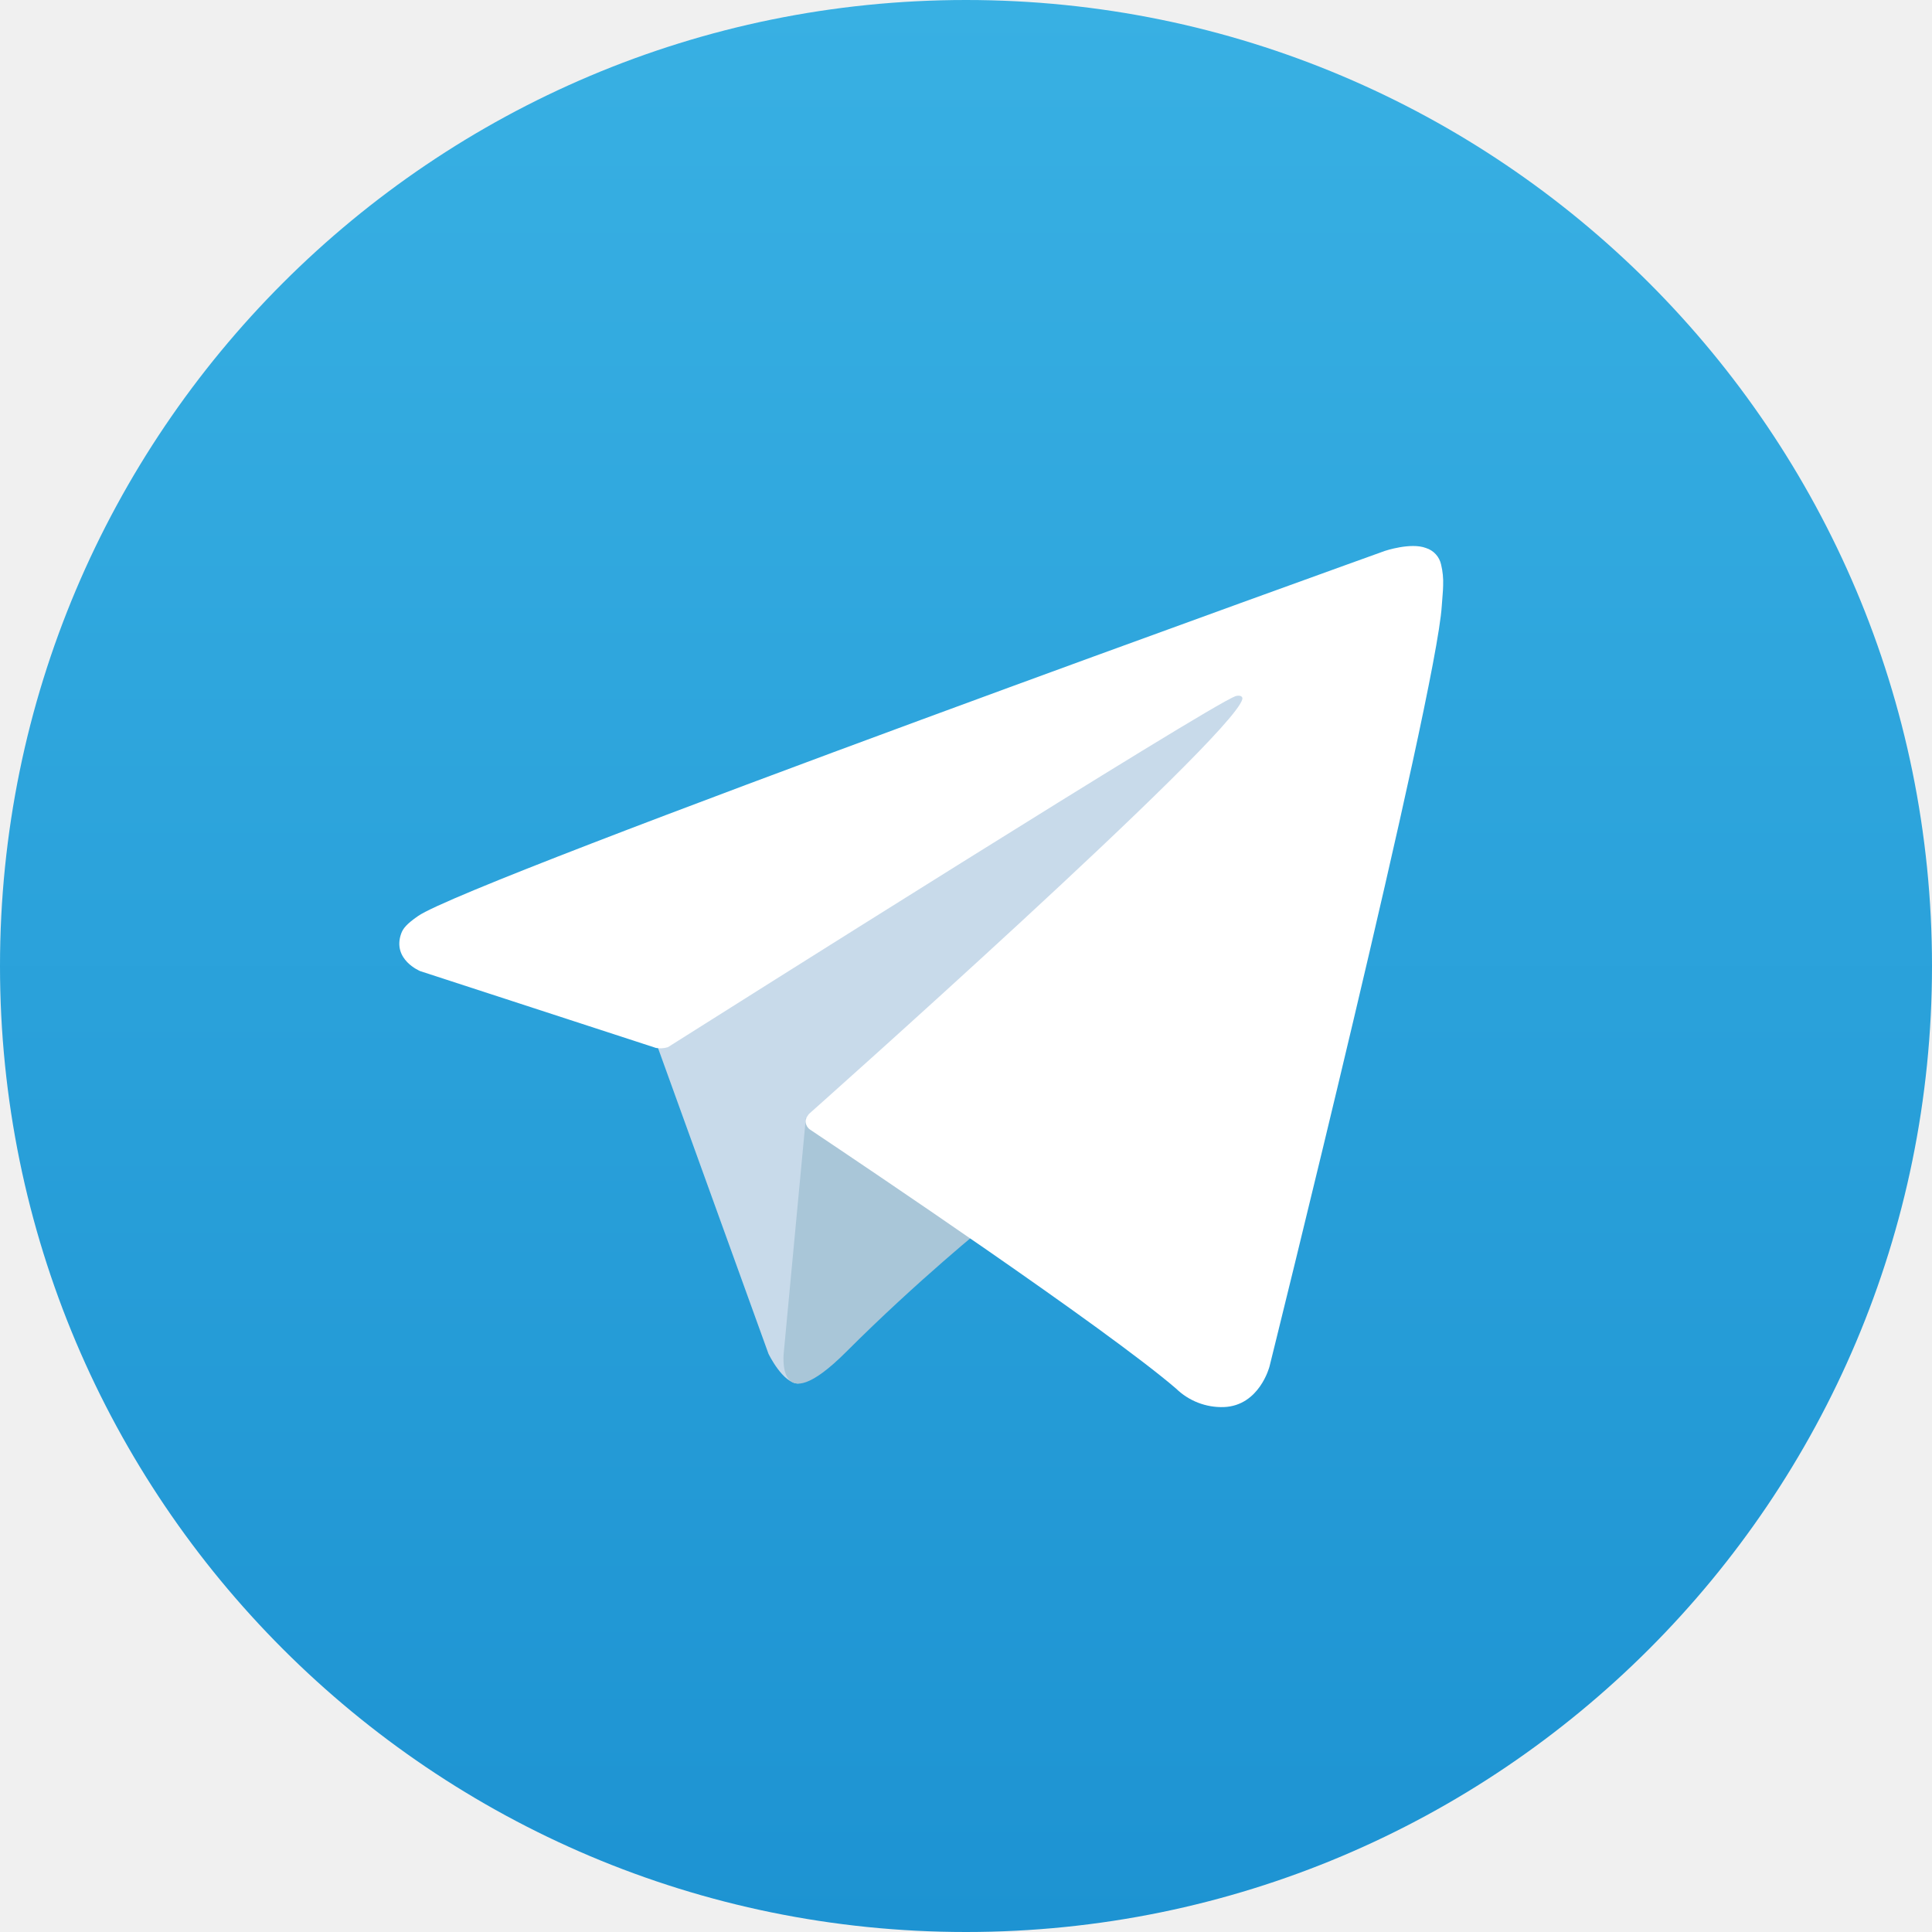
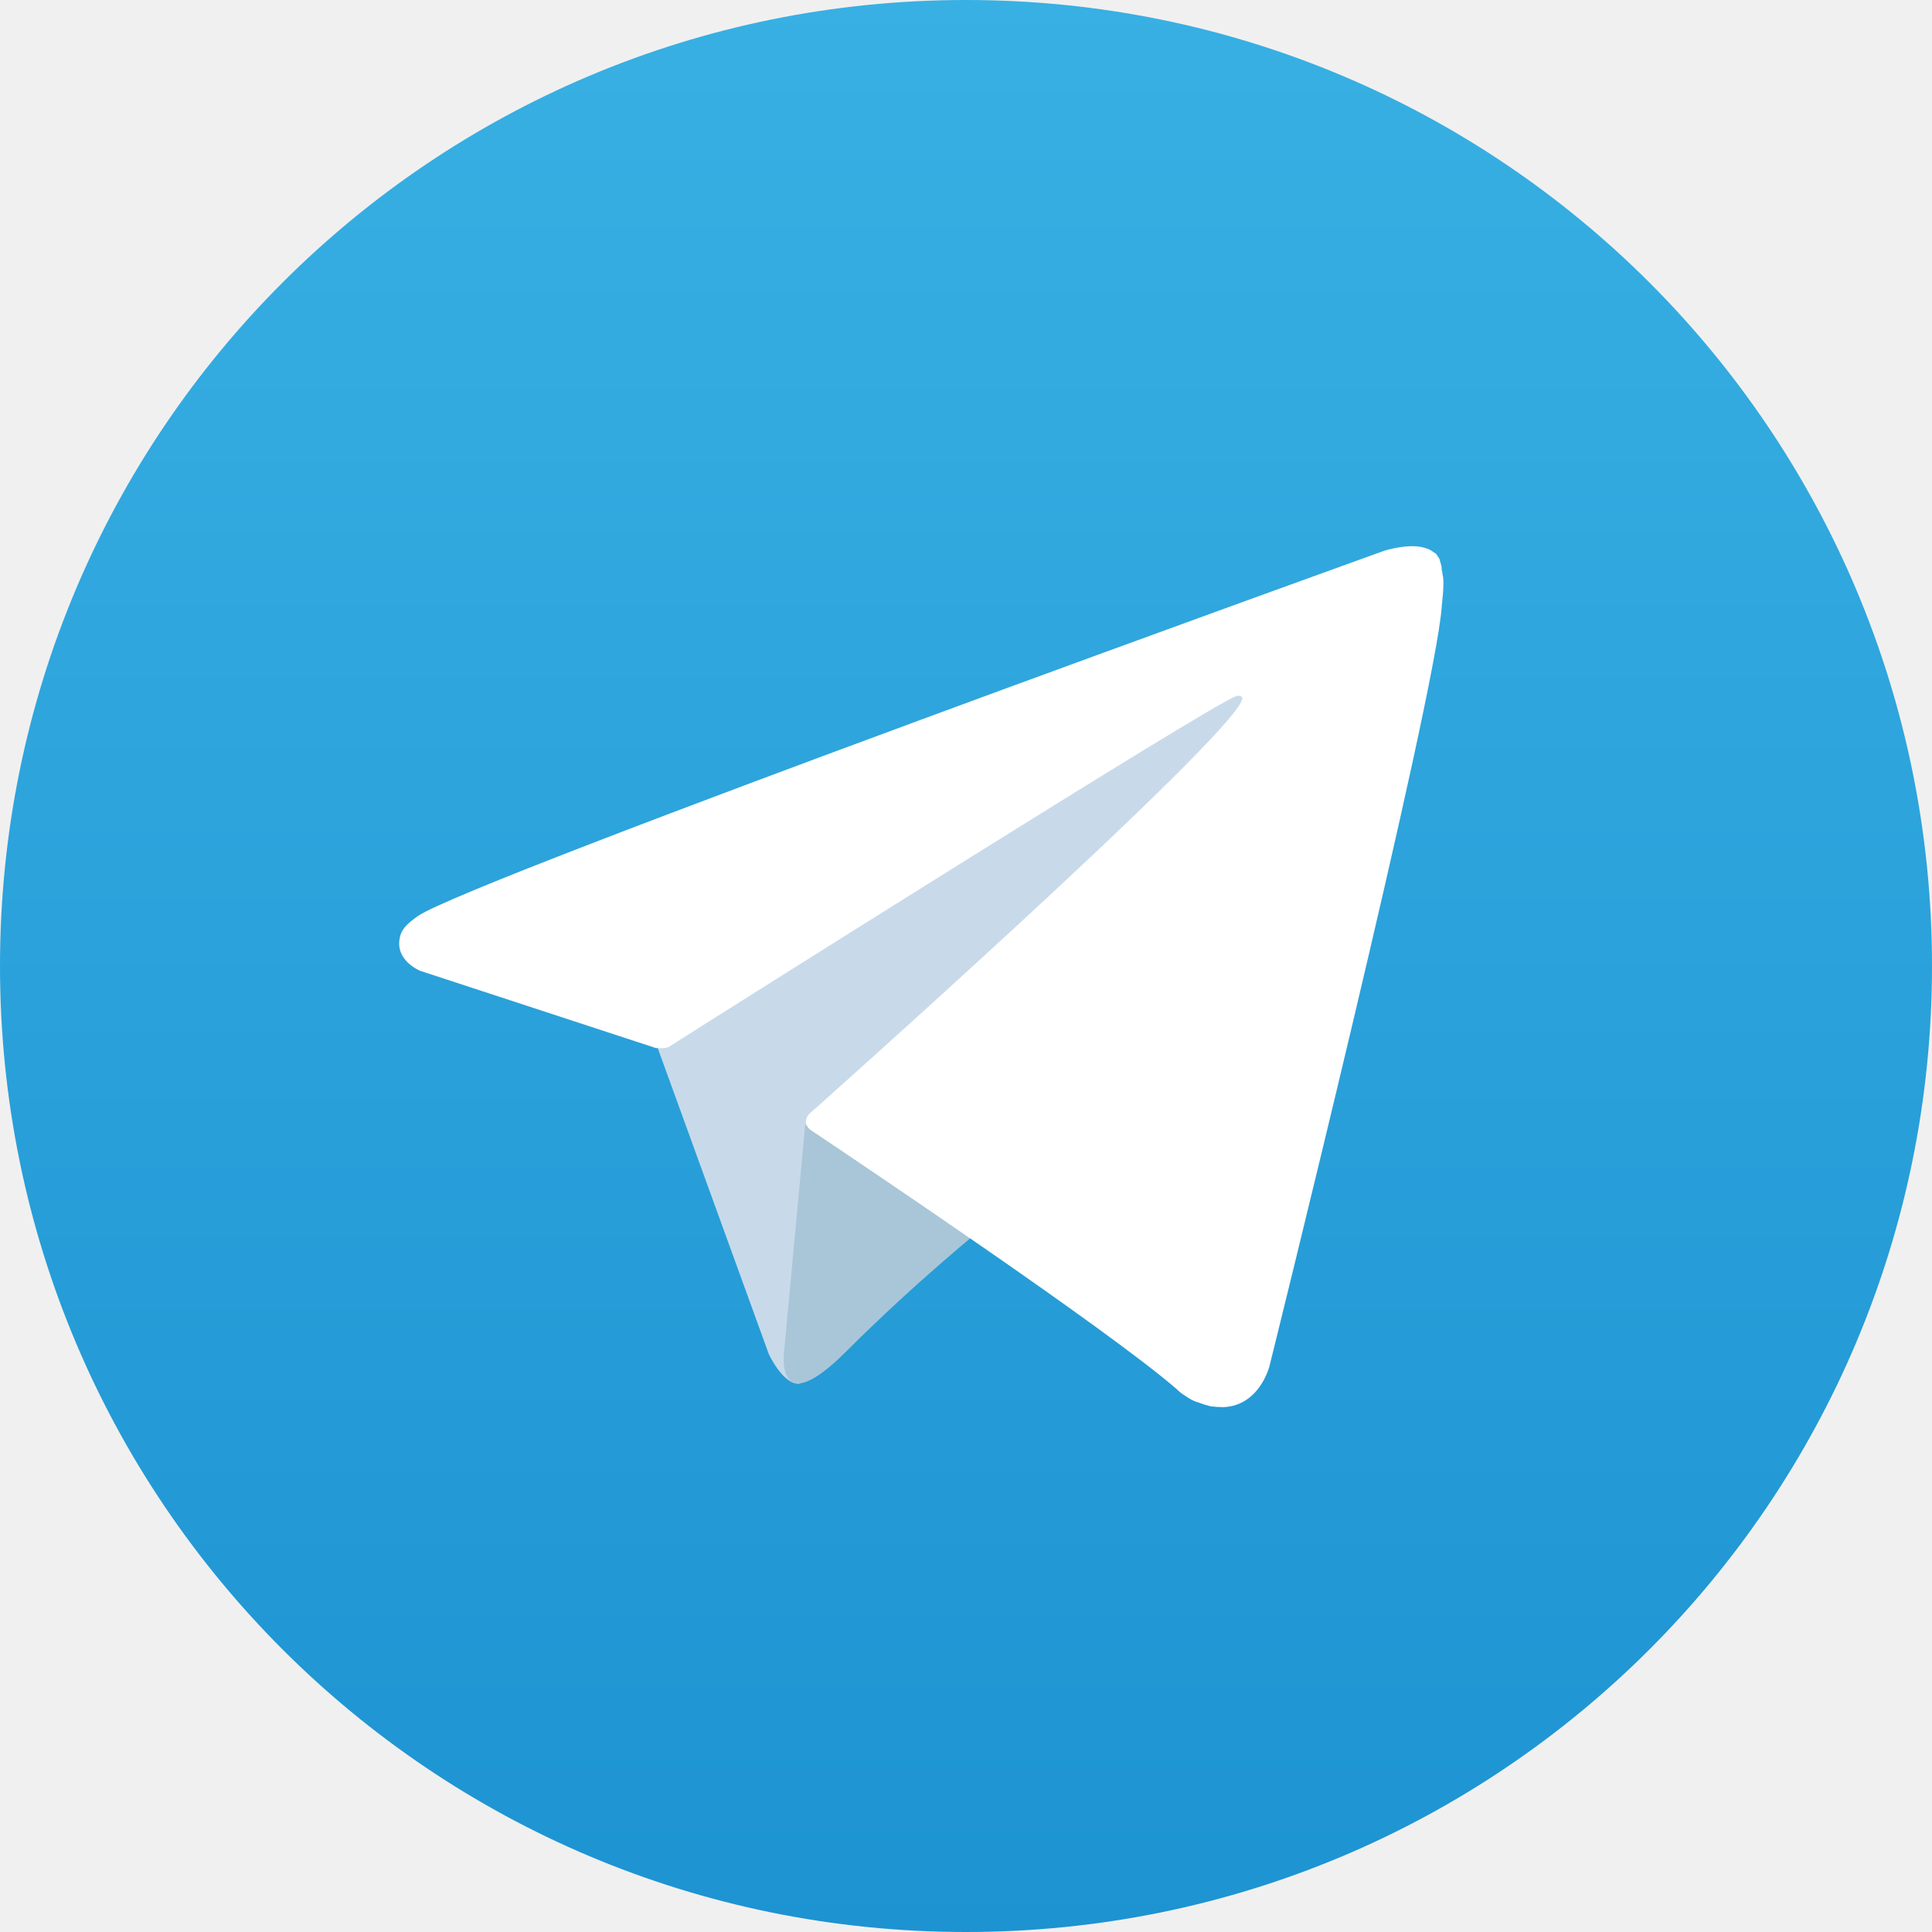
- <svg xmlns="http://www.w3.org/2000/svg" id="Livello_1" data-name="Livello 1" viewBox="0 0 240 240">
+ <svg xmlns="http://www.w3.org/2000/svg" version="1.2" viewBox="0 0 240 240" width="240" height="240">
  <defs>
-     <linearGradient id="linear-gradient" x1="120" y1="240" x2="120" gradientUnits="userSpaceOnUse">
-       <stop offset="0" stop-color="#1d93d2" />
+     <linearGradient id="P" gradientUnits="userSpaceOnUse" />
+     <linearGradient id="g1" x2="1" href="#P" gradientTransform="matrix(0,-240,240,0,120,240)">
+       <stop stop-color="#1d93d2" />
      <stop offset="1" stop-color="#38b0e3" />
    </linearGradient>
  </defs>
-   <circle cx="120" cy="120" r="120" fill="url(#linear-gradient)" />
-   <path d="M81.229,128.772l14.237,39.406s1.78,3.687,3.686,3.687,30.255-29.492,30.255-29.492l31.525-60.89L81.737,118.6Z" fill="#c8daea" />
-   <path d="M100.106,138.878l-2.733,29.046s-1.144,8.9,7.754,0,17.415-15.763,17.415-15.763" fill="#a9c6d8" />
-   <path d="M81.486,130.178,52.2,120.636s-3.5-1.42-2.373-4.64c.232-.664.7-1.229,2.1-2.2,6.489-4.523,120.106-45.36,120.106-45.36s3.208-1.081,5.1-.362a2.766,2.766,0,0,1,1.885,2.055,9.357,9.357,0,0,1,.254,2.585c-.009.752-.1,1.449-.169,2.542-.692,11.165-21.4,94.493-21.4,94.493s-1.239,4.876-5.678,5.043A8.13,8.13,0,0,1,146.1,172.5c-8.711-7.493-38.819-27.727-45.472-32.177a1.27,1.27,0,0,1-.546-.9c-.093-.469.417-1.05.417-1.05s52.426-46.6,53.821-51.492c.108-.379-.3-.566-.848-.4-3.482,1.281-63.844,39.4-70.506,43.607A3.21,3.21,0,0,1,81.486,130.178Z" fill="#fff" />
+   <style>.a{fill:url(#g1)}.b{fill:#c8daea}.c{fill:#a9c6d8}.d{fill:#fff}</style>
+   <path fill-rule="evenodd" class="a" d="m120 240c-66.4 0-120-53.6-120-120 0-66.4 53.6-120 120-120 66.4 0 120 53.6 120 120 0 66.4-53.6 120-120 120z" />
+   <path class="b" d="m81.2 128.8l14.3 39.4c0 0 1.7 3.7 3.7 3.7 1.9 0 30.2-29.5 30.2-29.5l31.5-60.9-79.2 37.1z" />
+   <path class="c" d="m100.1 138.9l-2.7 29c0 0-1.2 8.9 7.7 0 8.9-8.9 17.4-15.7 17.4-15.7" />
+   <path class="d" d="m81.5 130.2l-29.3-9.6c0 0-3.5-1.4-2.4-4.6 0.3-0.7 0.7-1.2 2.1-2.2 6.5-4.5 120.1-45.4 120.1-45.4 0 0 3.2-1 5.1-0.3q0.4 0.1 0.7 0.3 0.3 0.2 0.6 0.4 0.2 0.3 0.4 0.6 0.1 0.4 0.2 0.7 0.1 0.3 0.1 0.7 0.1 0.3 0.1 0.6 0.1 0.3 0.1 0.7 0 0.3 0 0.6c0 0.8-0.1 1.5-0.2 2.6-0.7 11.1-21.4 94.4-21.4 94.4 0 0-1.2 4.9-5.7 5.1q-0.8 0-1.6-0.1-0.8-0.2-1.6-0.5-0.7-0.2-1.4-0.7-0.7-0.4-1.3-1c-8.7-7.5-38.8-27.7-45.5-32.2q-0.1-0.1-0.2-0.2-0.1-0.1-0.1-0.2-0.1-0.1-0.2-0.2 0-0.1 0-0.3c-0.1-0.4 0.4-1 0.4-1 0 0 52.4-46.6 53.8-51.5 0.1-0.4-0.3-0.6-0.8-0.4-3.5 1.3-63.9 39.4-70.5 43.6q-0.2 0-0.4 0.1-0.2 0-0.4 0-0.2 0-0.3 0-0.2 0-0.4 0z" />
</svg>
